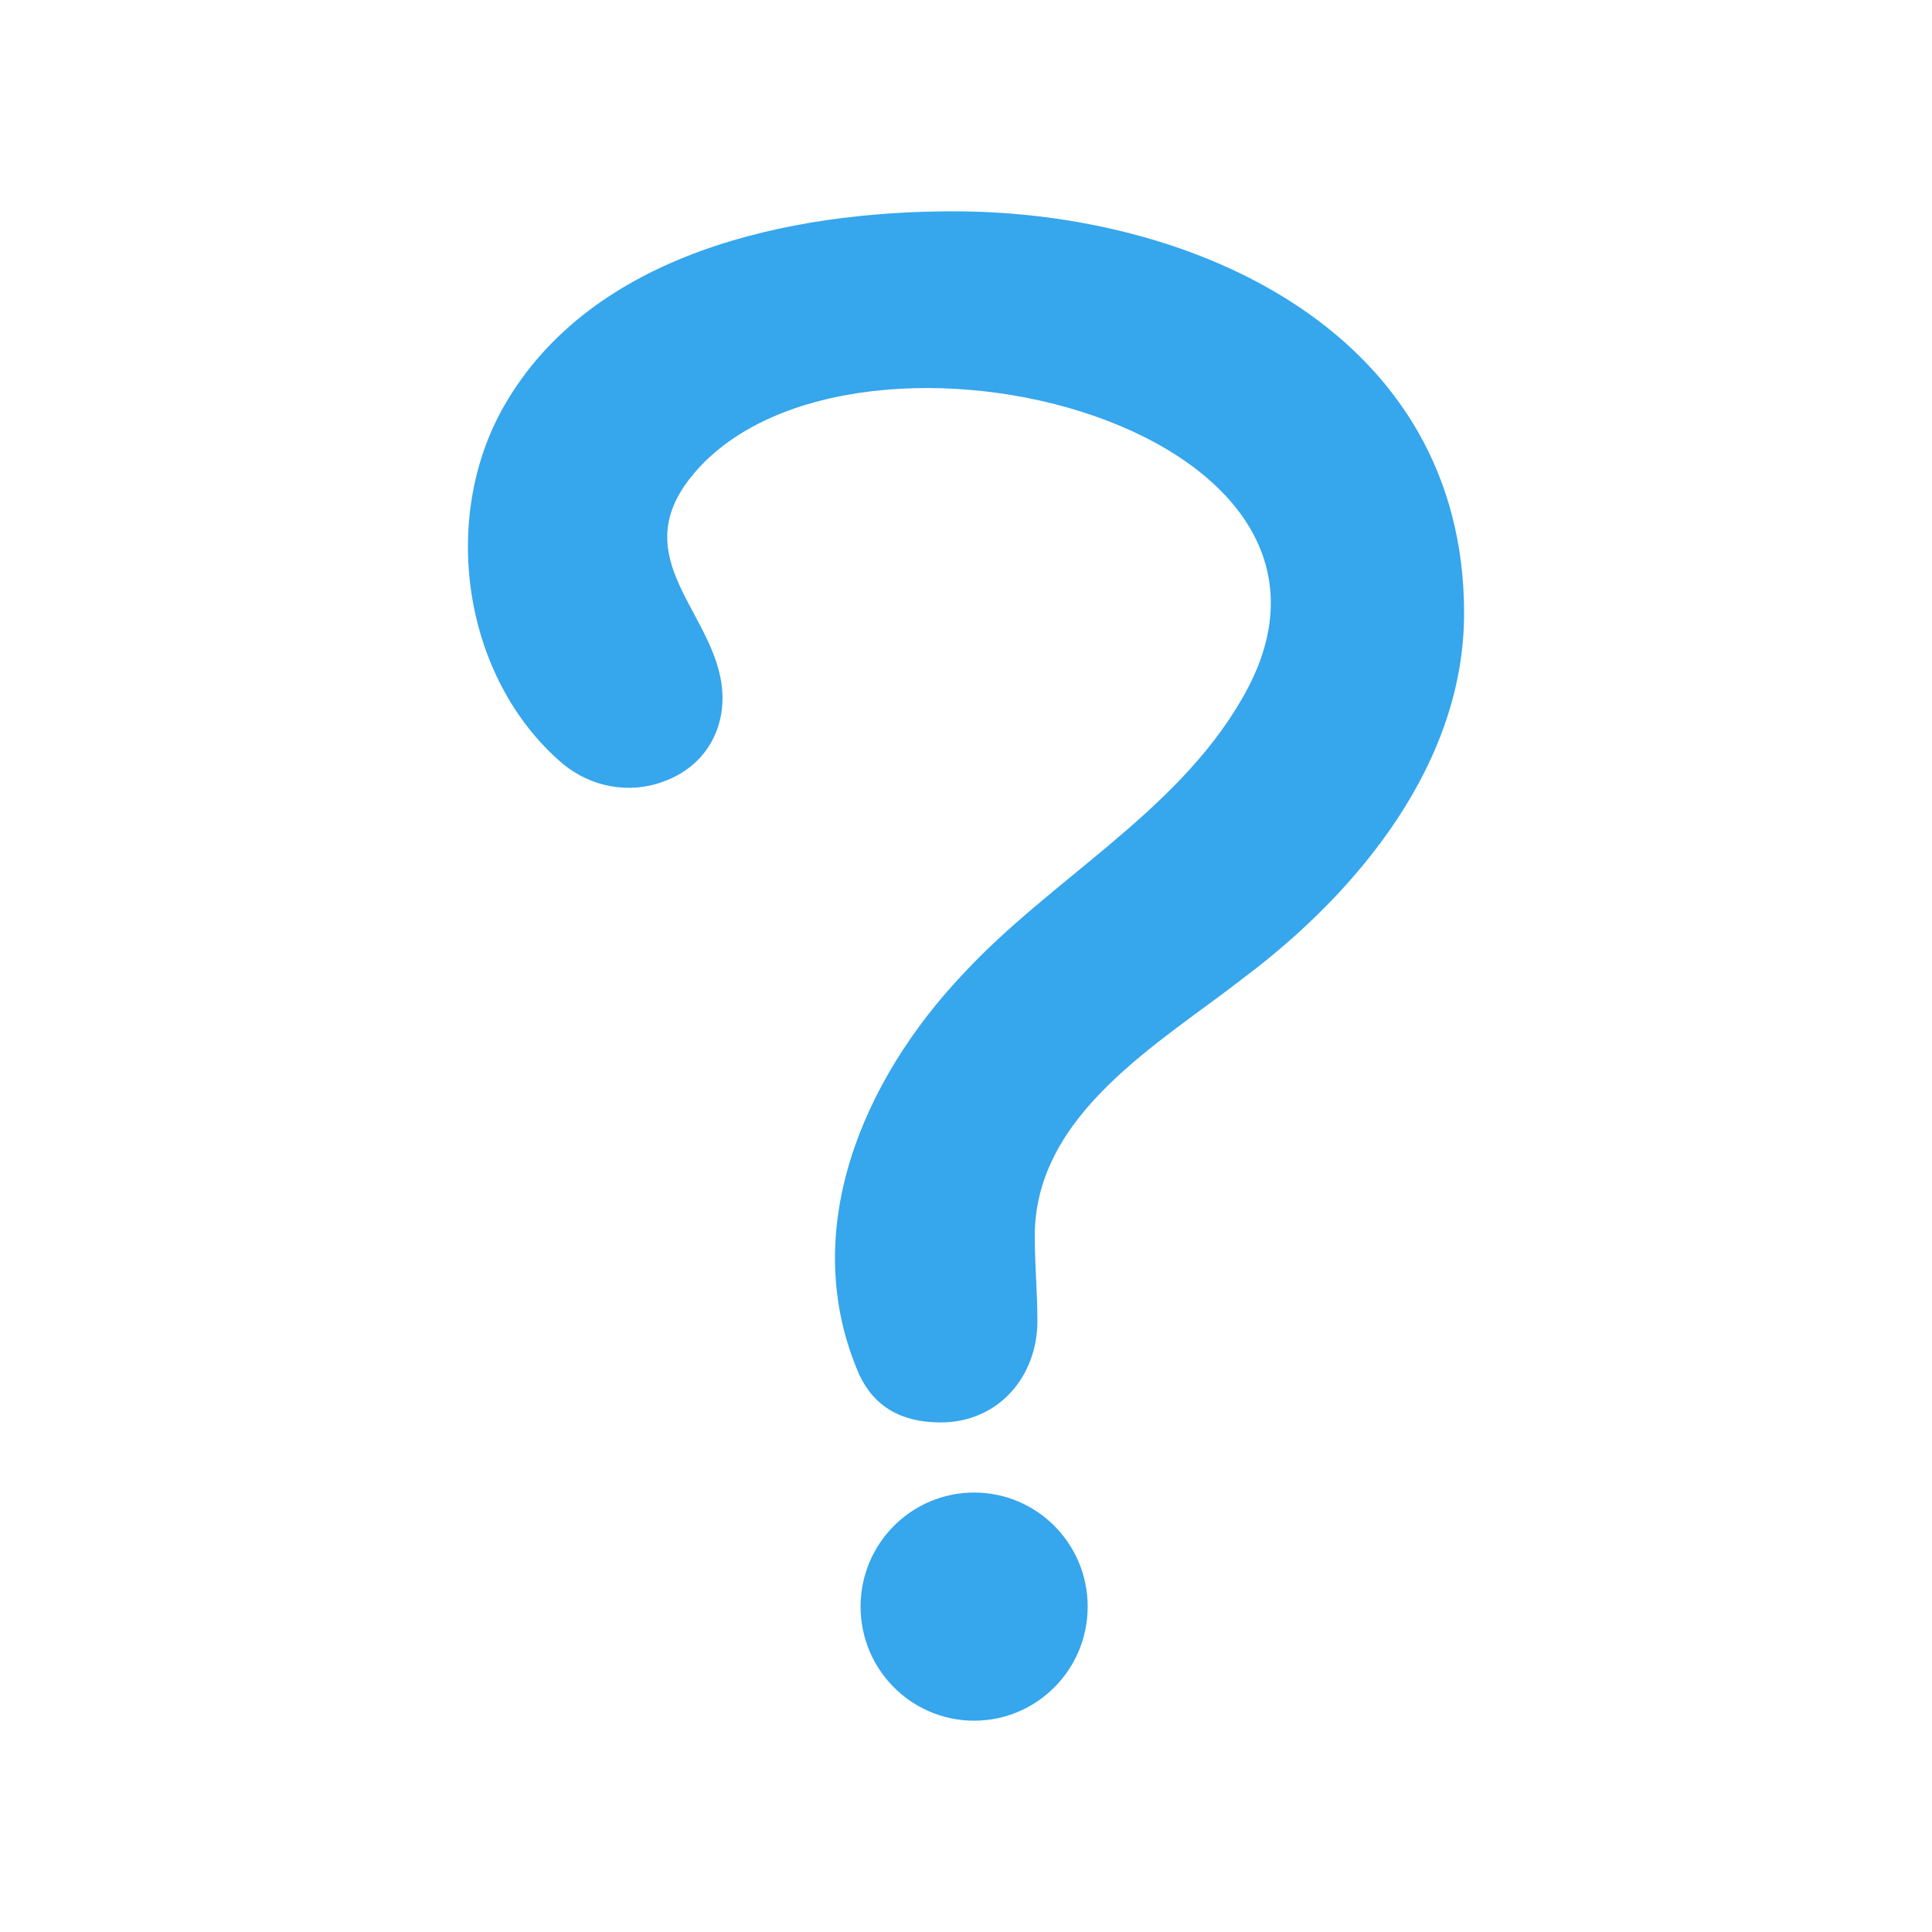
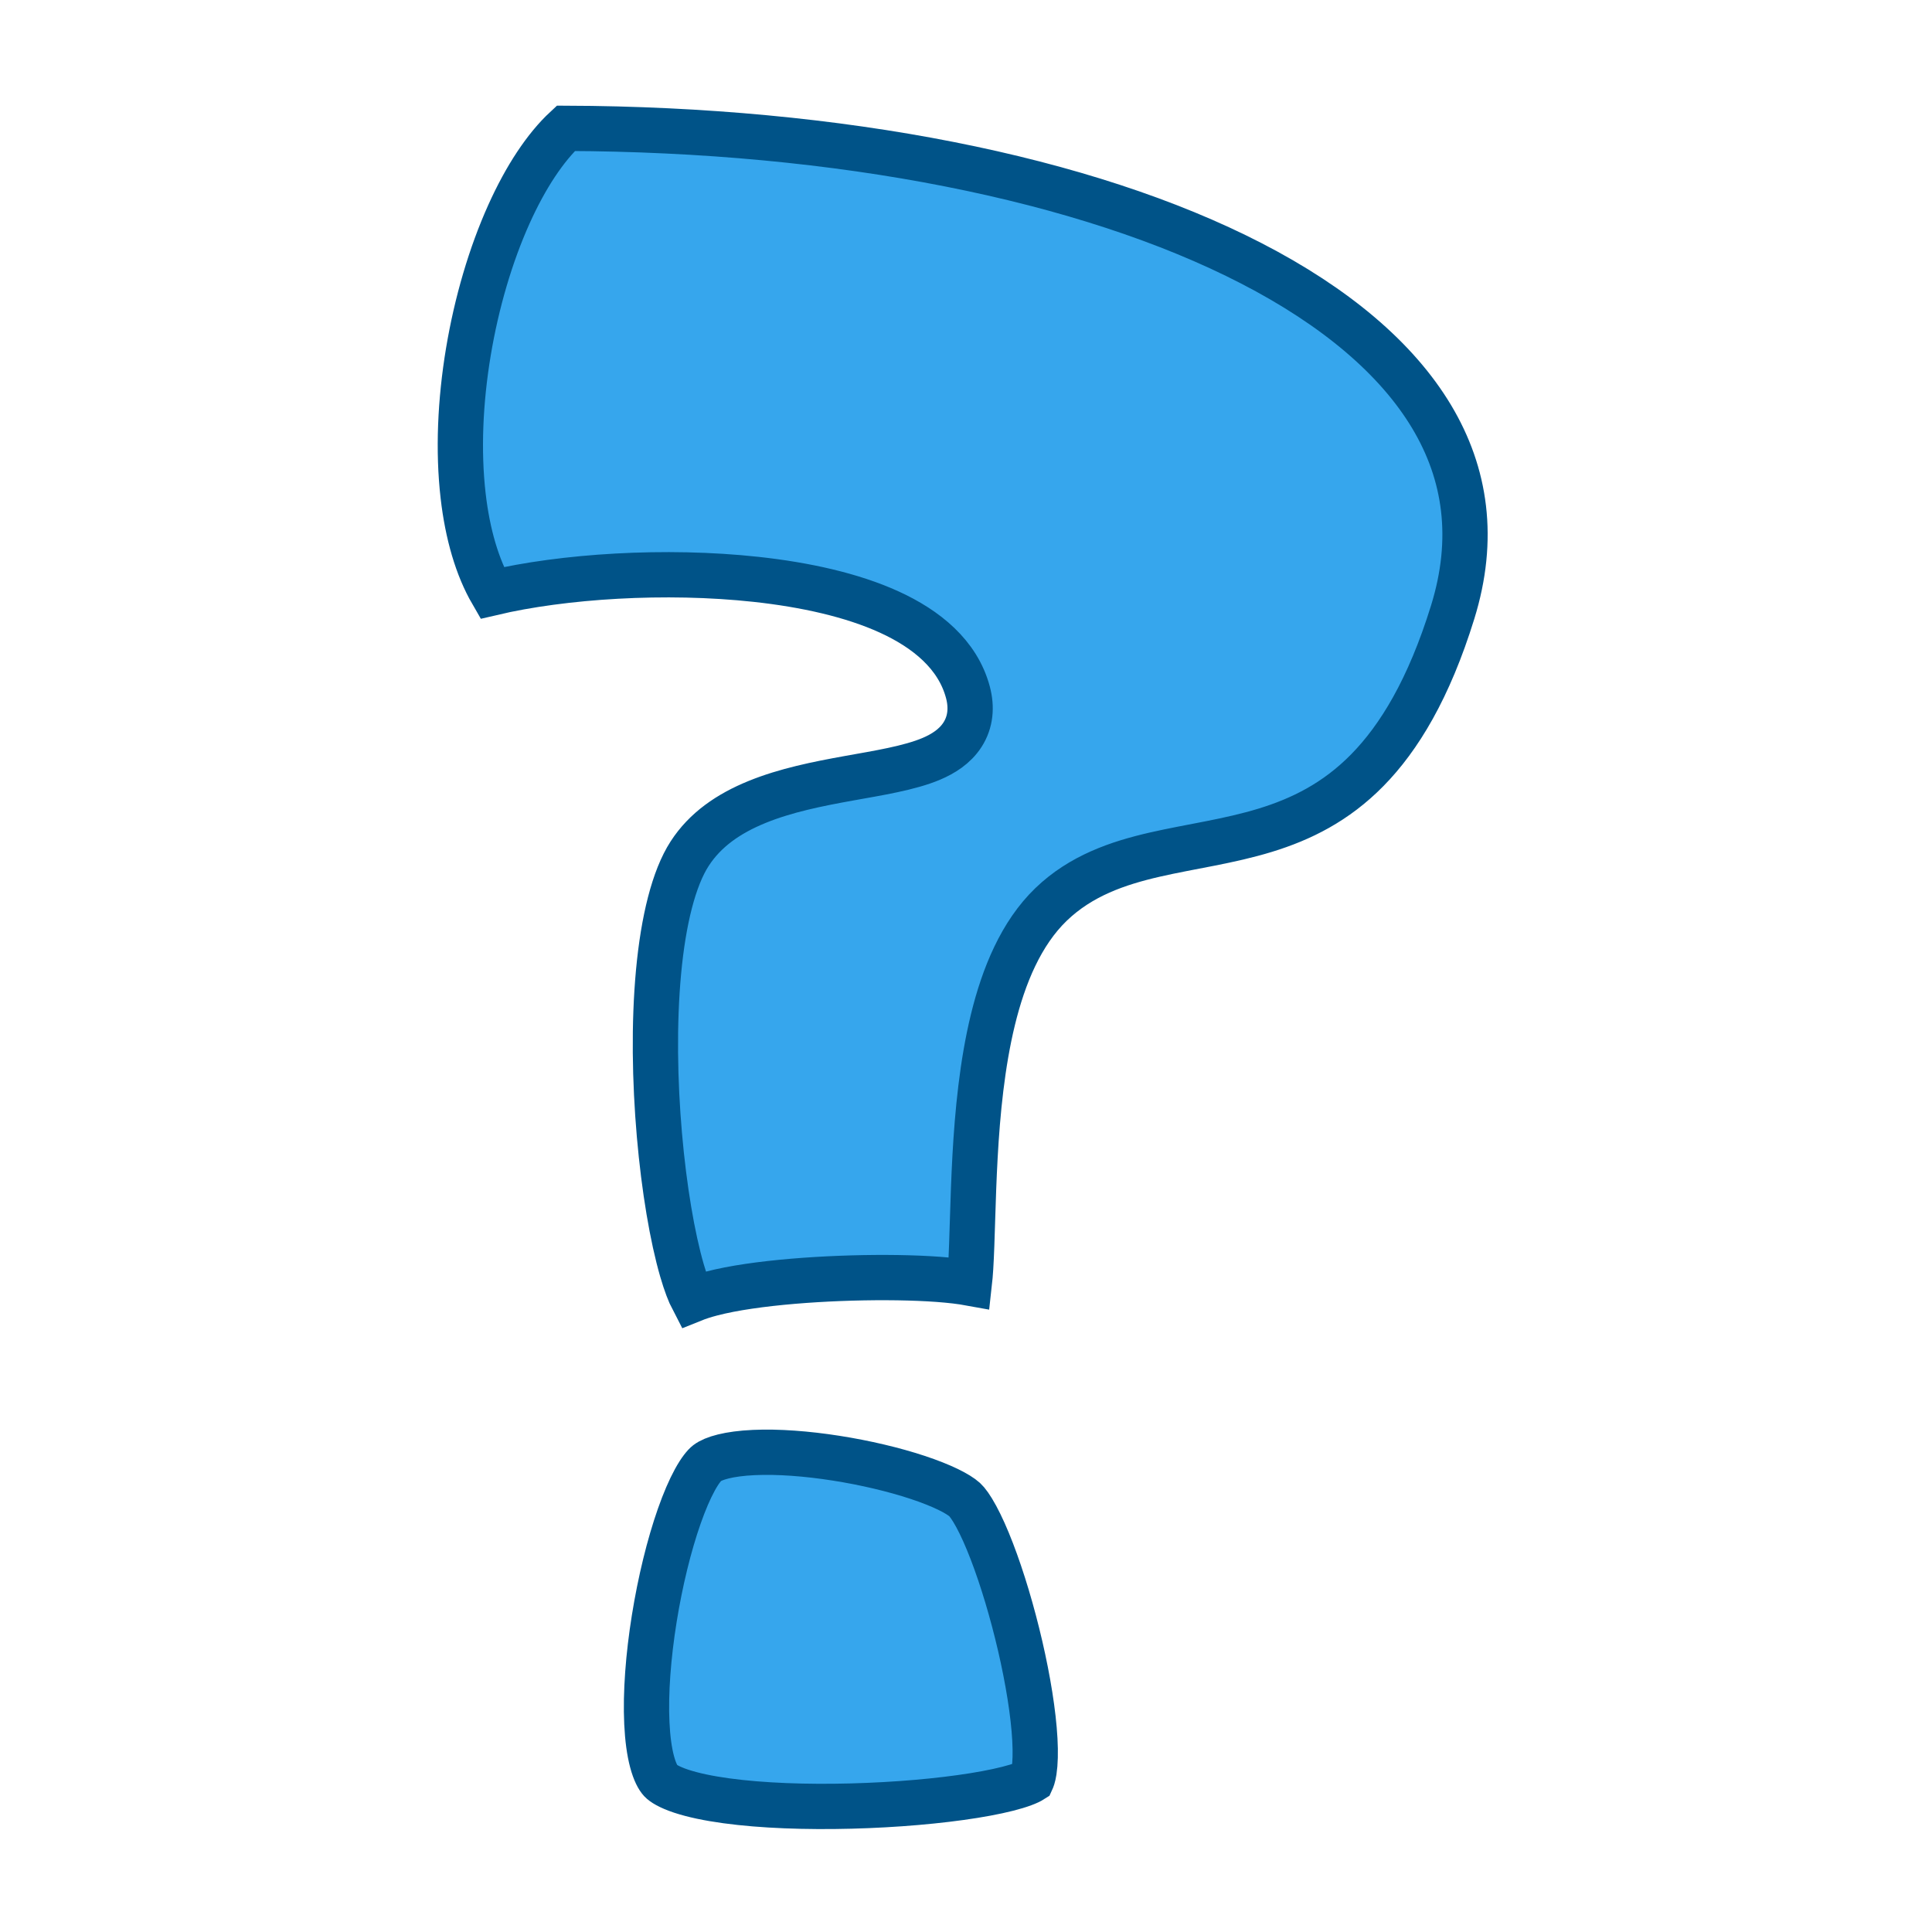
<svg xmlns="http://www.w3.org/2000/svg" width="256" height="256" viewBox="0 0 256 256" fill="none">
-   <path d="M124.65 188.48C119.4 188.48 115.795 186.355 113.836 182.104C105.614 163.173 114.352 143.063 127.589 129.082C139.214 116.505 155.776 107.782 164.497 92.712C186.27 55.695 110.51 37.526 91.033 63.898C83.09 74.78 95.735 82.013 95.735 92.475C95.735 97.699 92.696 101.875 87.86 103.576C83.317 105.257 78.302 104.276 74.577 101.214C61.325 89.918 58.227 68.691 66.82 53.743C78.474 33.468 104.695 28 126.296 28C158.703 28 194 44.362 194 81.257C194 101.092 180.062 118.064 164.967 129.437C153.758 138.195 137.11 147.53 137.11 163.8C137.11 167.546 137.462 171.274 137.462 175.018C137.462 182.433 132.271 188.48 124.65 188.48Z" fill="#36A6ED" />
-   <path d="M144.123 212.885C144.123 221.233 137.387 228 129.078 228C120.768 228 114.032 221.233 114.032 212.885C114.032 204.537 120.768 197.77 129.078 197.77C137.387 197.77 144.123 204.537 144.123 212.885Z" fill="#36A6ED" />
+   <path d="M99.897 192.466C103.076 192.321 106.897 192.609 110.766 193.214C114.626 193.817 118.434 194.719 121.57 195.755C124.837 196.834 126.963 197.926 127.836 198.72C128.145 199 128.679 199.691 129.365 200.961C130.022 202.176 130.717 203.728 131.414 205.539C132.808 209.158 134.145 213.63 135.182 218.113C136.221 222.608 136.935 227.004 137.125 230.484C137.221 232.232 137.177 233.644 137.02 234.677C136.899 235.466 136.743 235.802 136.702 235.892C136.639 235.932 136.514 236.006 136.305 236.104C135.919 236.286 135.377 236.491 134.662 236.707C133.233 237.139 131.322 237.554 129.035 237.921C124.473 238.654 118.672 239.16 112.776 239.313C106.874 239.467 100.984 239.264 96.23 238.613C93.848 238.288 91.833 237.86 90.276 237.346C88.644 236.806 87.848 236.277 87.553 235.959C87.211 235.591 86.77 234.817 86.4 233.427C86.041 232.075 85.806 230.359 85.711 228.343C85.52 224.313 85.9 219.404 86.691 214.476C87.481 209.553 88.661 204.731 90.013 200.885C90.689 198.96 91.388 197.336 92.072 196.089C92.788 194.784 93.36 194.127 93.684 193.878C94.523 193.232 96.543 192.618 99.897 192.466ZM74.975 17.003C111.255 17.133 143.906 23.58 165.853 34.915C176.933 40.638 185.072 47.496 189.688 55.198C194.242 62.799 195.49 71.415 192.488 81.113C189.34 91.283 185.389 97.761 181.189 102.039C177.011 106.295 172.415 108.549 167.662 110.007C165.264 110.742 162.832 111.273 160.363 111.762C157.945 112.24 155.385 112.695 152.985 113.248C148.145 114.363 143.244 116.016 139.273 119.839C135.293 123.672 132.985 129.304 131.567 135.113C130.135 140.981 129.521 147.424 129.199 153.241C129.038 156.159 128.948 158.952 128.871 161.456C128.793 163.981 128.729 166.176 128.617 167.976C128.567 168.783 128.508 169.457 128.446 170.009C128.177 169.96 127.908 169.916 127.642 169.876C126.33 169.68 124.766 169.537 123.059 169.441C119.638 169.249 115.483 169.234 111.304 169.396C107.127 169.559 102.863 169.901 99.231 170.437C97.415 170.704 95.716 171.027 94.244 171.413C93.403 171.634 92.571 171.892 91.805 172.201C91.38 171.388 90.879 170.111 90.364 168.334C89.097 163.962 87.994 157.513 87.374 150.377C86.755 143.256 86.629 135.595 87.259 128.812C87.899 121.915 89.285 116.366 91.375 113.126C93.434 109.934 96.55 107.799 100.308 106.267C104.097 104.721 108.332 103.872 112.45 103.13C116.351 102.427 120.524 101.776 123.431 100.537C124.927 99.899 126.513 98.941 127.531 97.361C128.634 95.651 128.776 93.688 128.253 91.727C126.917 86.716 122.734 83.338 117.836 81.1C112.884 78.836 106.656 77.473 100.179 76.768C88.18 75.461 74.616 76.342 65.195 78.562C63.228 75.168 61.95 70.763 61.366 65.689C60.685 59.767 60.975 53.147 62.063 46.618C63.151 40.092 65.02 33.751 67.434 28.388C69.655 23.452 72.255 19.526 74.975 17.003Z" fill="#36A6ED" stroke="#005388" stroke-width="6" stroke-linecap="round" />
</svg>
